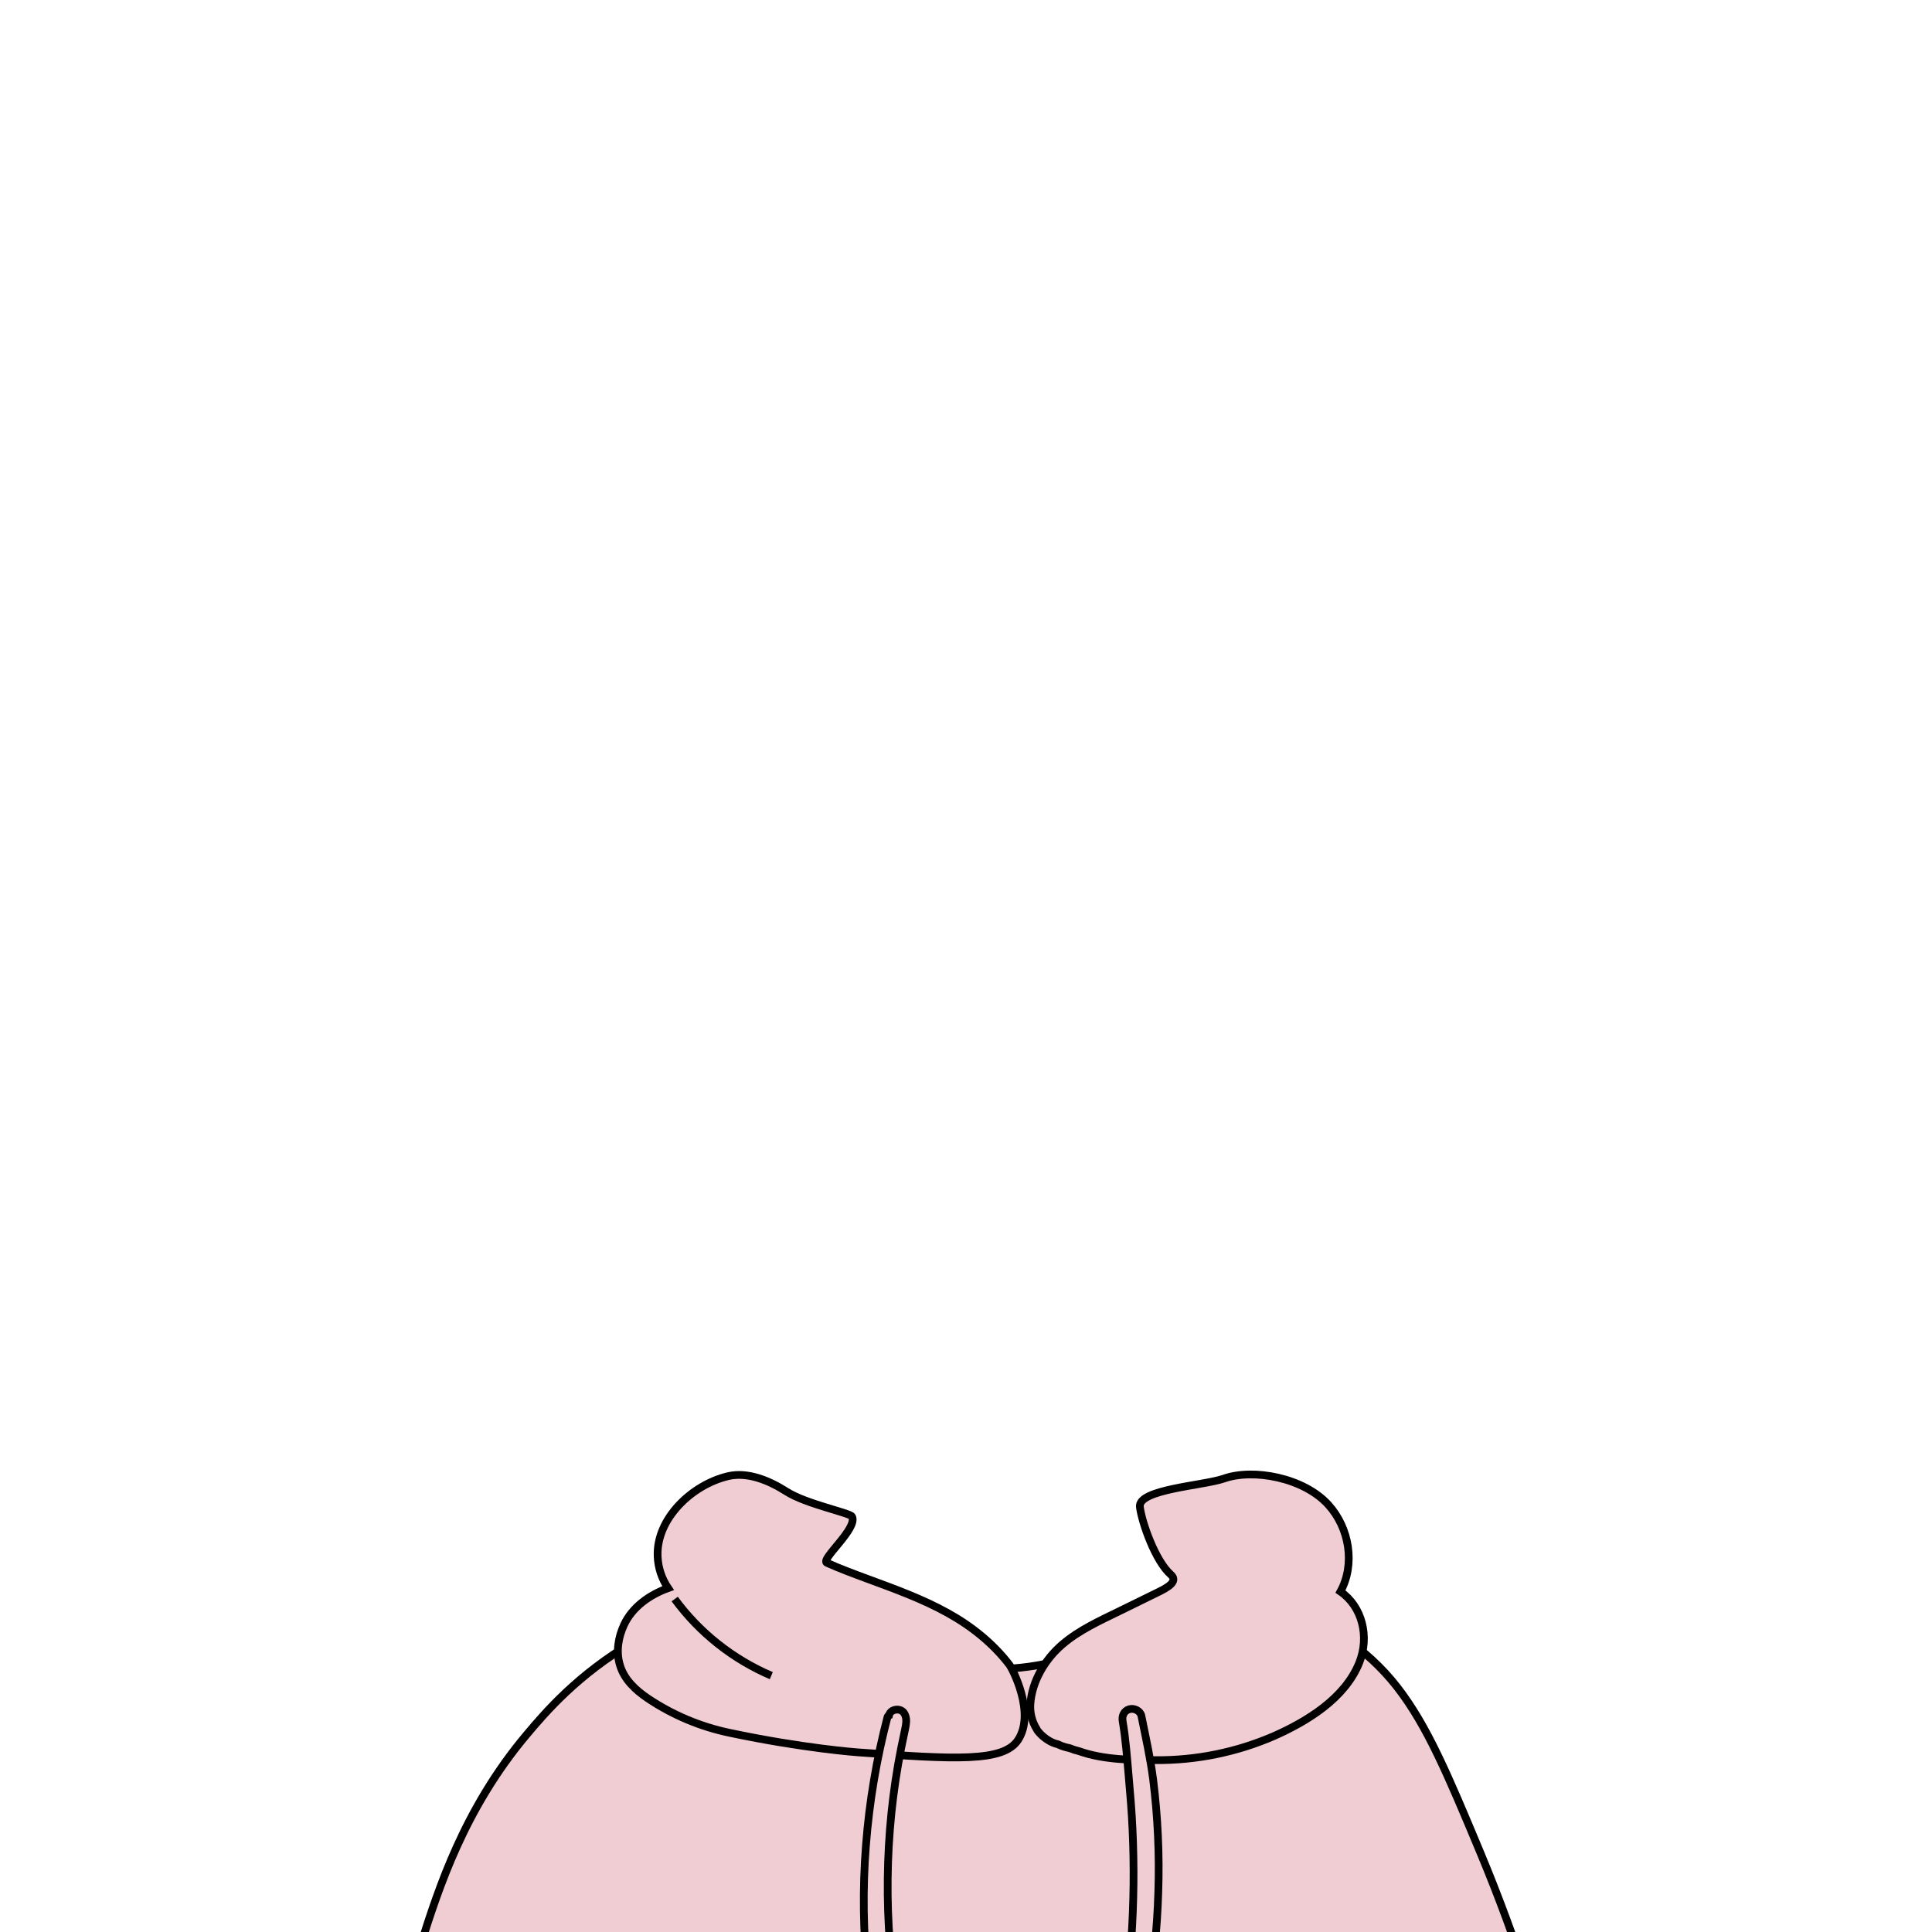
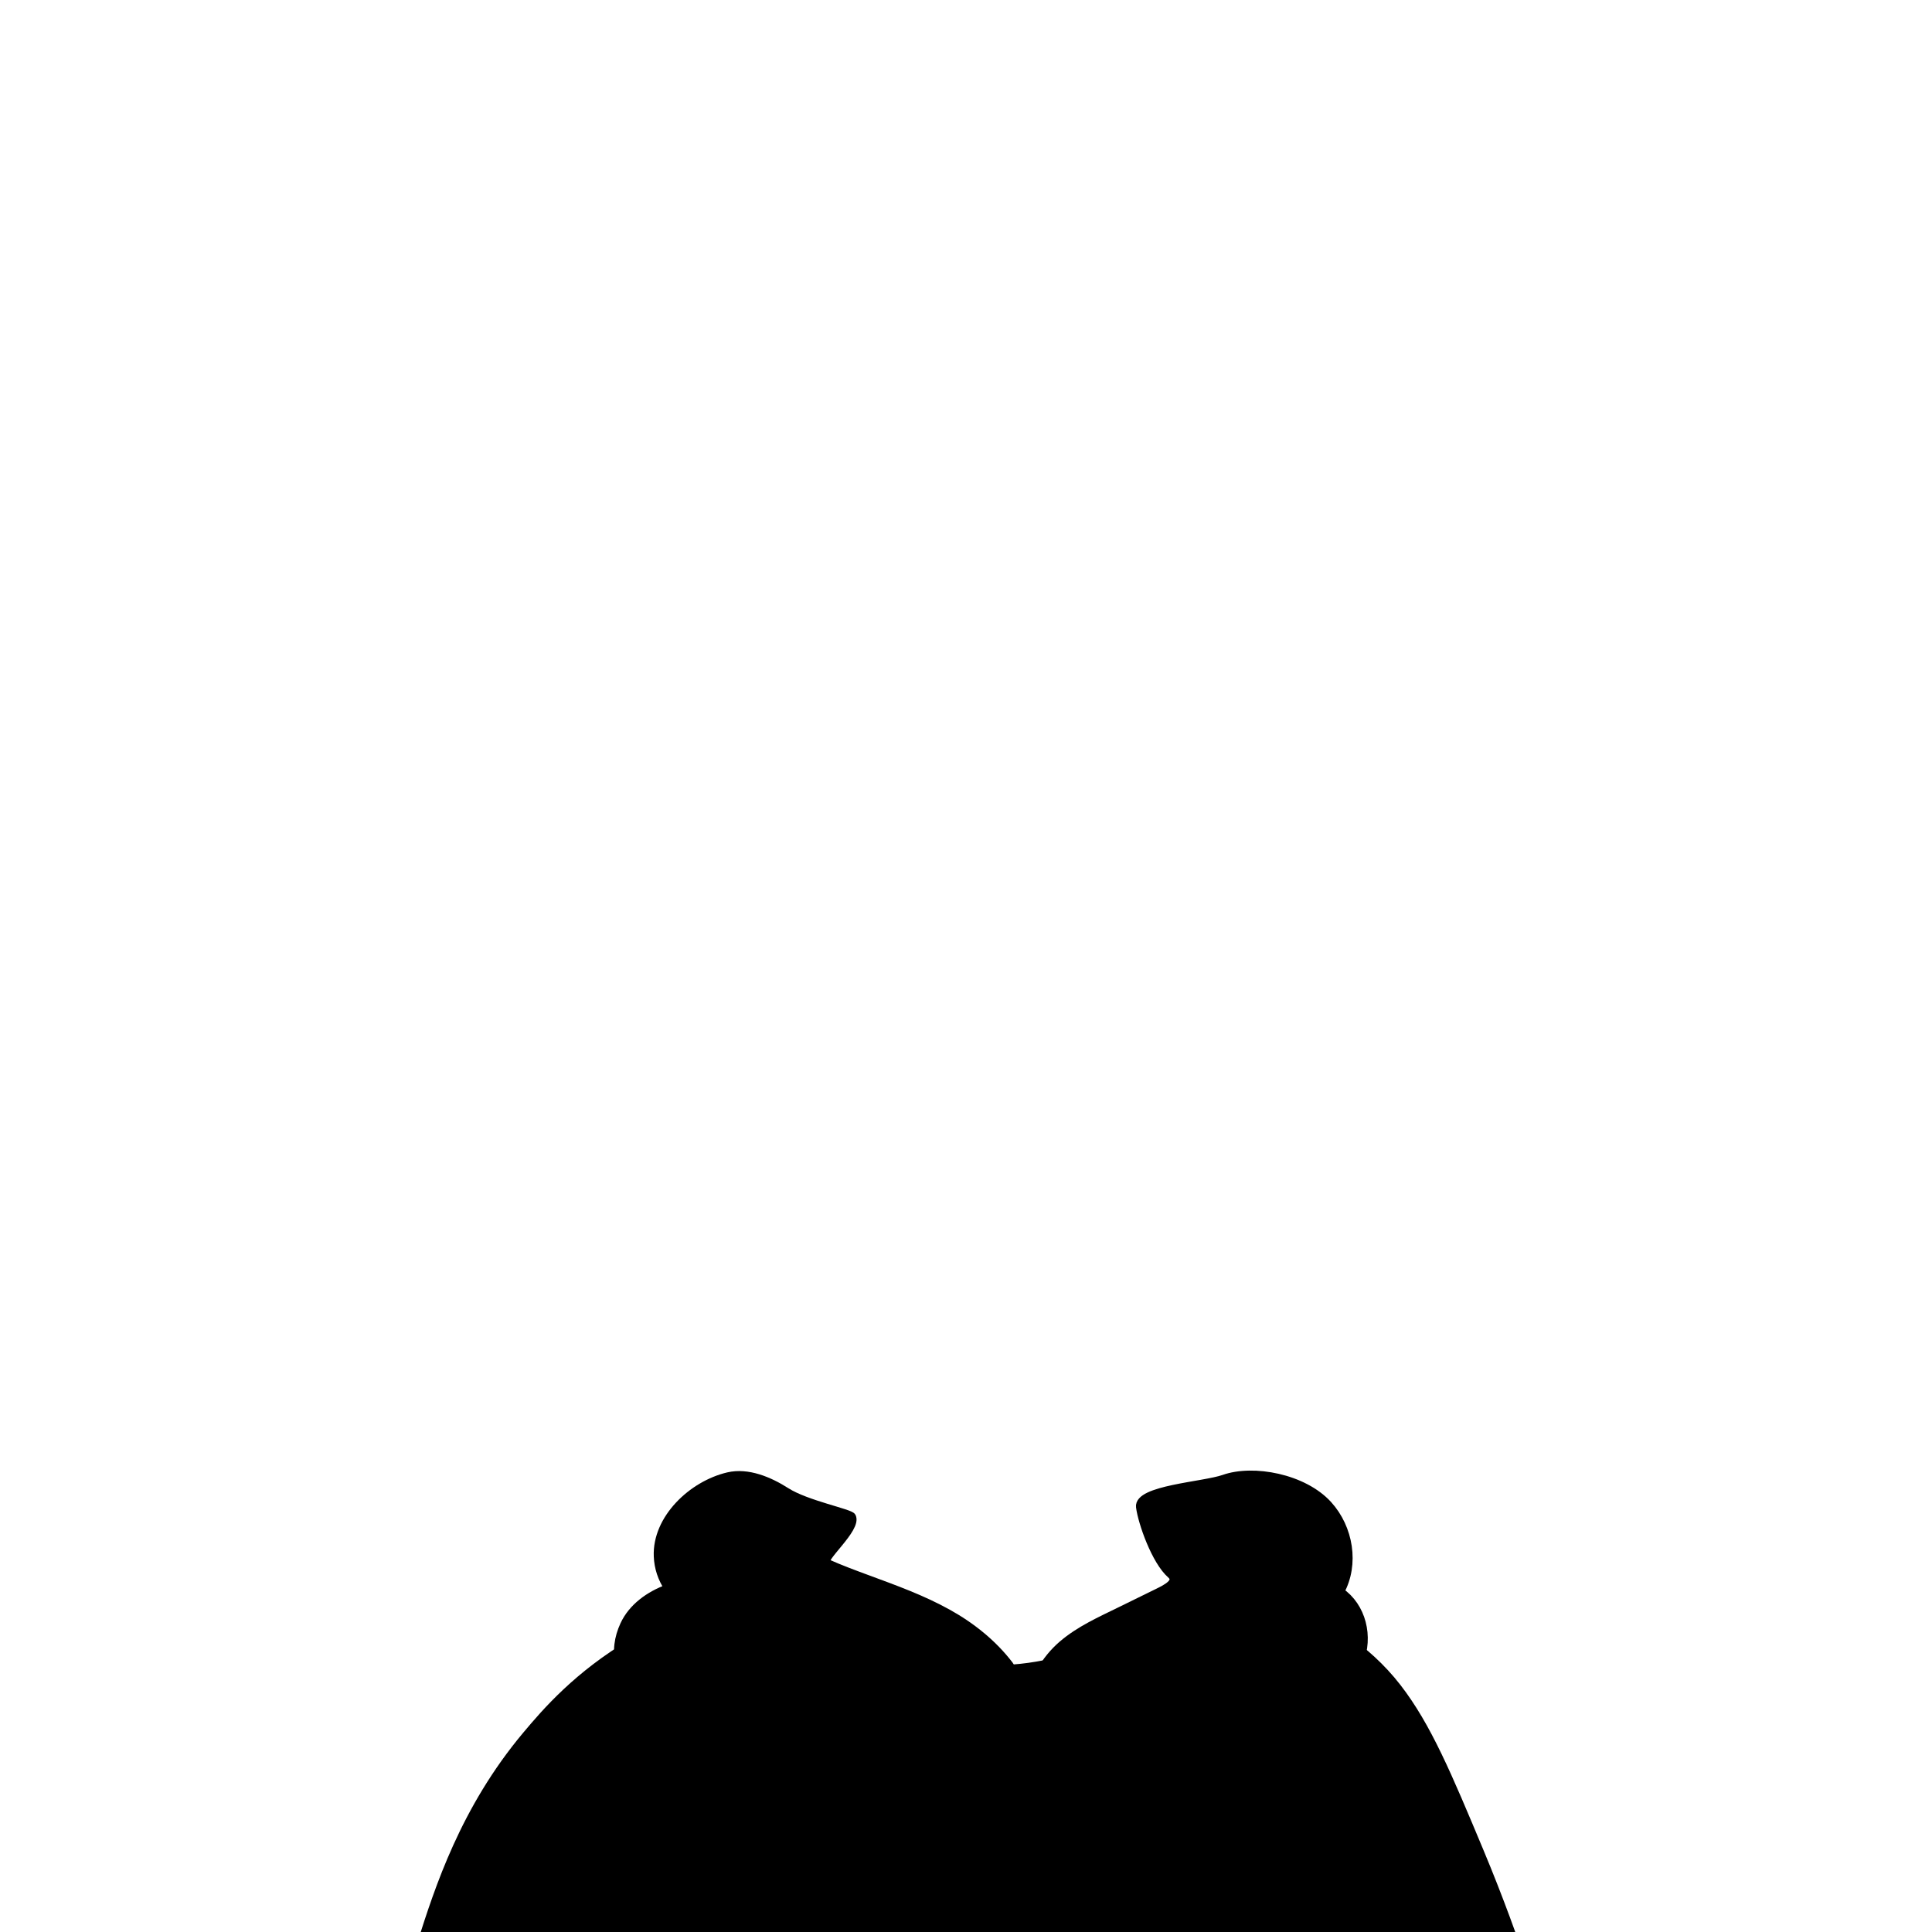
<svg xmlns="http://www.w3.org/2000/svg" id="图层_2" data-name="图层 2" viewBox="0 0 1000 1000">
  <defs>
    <style>
      .cls-1 {
-         fill: #f0cdd2;
+         fill: {{color[0]}};
        stroke: #000;
        stroke-miterlimit: 10;
        stroke-width: 4px;
      }
    </style>
  </defs>
  <path class="cls-1" d="M766.06,958.53c-16.56-39.62-27.18-65-42.74-85.12-16.91-21.83-37.62-32-43.77-35.35A174.06,174.06,0,0,0,617.26,818c-11.36,11.87-38.69,36.9-80.43,44-23.3,4-41.92.78-51.83-1-39-7-66.49-26.2-80.78-38a215.57,215.57,0,0,0-76.39,26.84c-28.89,17-45.42,36.31-55.43,48.23-32.27,38.45-45.41,79.6-54.32,107.49-1.82,5.71-3.19,10.45-4.08,13.62a469.23,469.23,0,0,0,55.87,32.19c22,10.7,80.28,36.79,203.36,42.29,106.68,4.77,180.5,7,267.77-42.29a417.72,417.72,0,0,0,48-31.72C784,1004.73,776.43,983.35,766.06,958.53Z" />
  <path class="cls-1" d="M522.39,861.59C514,850.67,503,841.8,490.77,835c-13.22-7.38-27.53-12.53-41.75-17.78-7.07-2.61-14.15-5.23-21-8.3-3.67-1.64,16.09-17.75,13-23.92-1-2-23.67-6.39-34-13-8.86-5.67-20-10.32-30.15-7.94-18.68,4.38-37.28,22-36.48,41.48A31.36,31.36,0,0,0,345.81,822c-9.76,3.56-18.59,9.86-22.85,19.08-3,6.5-4.18,13.84-2.08,20.79,2.26,7.51,8,12.84,14.47,17.24a120,120,0,0,0,42.09,17.75C415.89,905,443.88,907,443.88,907c50.22,3.65,75.49,5.23,83.1-6.45C536.05,886.61,524,863.63,522.39,861.59Z" />
  <path class="cls-1" d="M349.22,827.66a121.33,121.33,0,0,0,50,39.66" />
  <path class="cls-1" d="M469,889.75c-.21-1.81-1-3.78-2.81-4.52a5.05,5.05,0,0,0-4.49.41,3.42,3.42,0,0,0-1.55,2.24,1.28,1.28,0,0,0-.8.91,377.15,377.15,0,0,0-11.13,66.32,366.76,366.76,0,0,0,.92,67.58c.5,4.61.76,9.81,3.85,13.55,2.42,2.93,7.15,4.67,10.5,2.22,1-.76.75-1.49.58-2.65-.22-1.45-.43-2.9-.64-4.34q-.63-4.31-1.16-8.62-1-8.33-1.66-16.7a377.06,377.06,0,0,1,.79-67.78q1.72-16.79,5-33.36c.55-2.79,1.12-5.57,1.73-8.34C468.58,894.42,469.24,892.08,469,889.75Z" />
  <path class="cls-1" d="M693.82,823.8c7.73-14.17,4.68-32.9-6.33-45-12.75-14-38.83-18.86-54-13.49C623,769,588.85,770.78,590,780c1,8,8,28,16,35,4.12,3.61-1.93,6.86-6.79,9.22-6.43,3.12-12.84,6.3-19.25,9.44-10.48,5.15-21.24,9.89-30.23,17.62-8.8,7.58-15.68,19-16.42,30.91A21.65,21.65,0,0,0,536.59,895a5.41,5.41,0,0,0,.81,1.26A21.2,21.2,0,0,0,543,901a15.89,15.89,0,0,0,4.52,1.83,23.93,23.93,0,0,0,6.11,2,31,31,0,0,0,4.95,1.59c12.58,4.5,27.91,4.62,39.61,4.63a151.2,151.2,0,0,0,61.37-12.54c17-7.55,36.62-19.46,44-37.93C709,847,705,831.5,693.82,823.8Z" />
  <path class="cls-1" d="M596.87,921.08C595.44,910,593,899.14,590.8,888.2c-.53-2.68-3.71-4.21-6.2-3.53-2.84.78-4,3.51-3.52,6.21,1.57,9.19,2.25,18.48,3.06,27.77.83,9.44,1.64,18.88,2.06,28.36a499.72,499.72,0,0,1-.62,56.88c-.36,5.22-.84,10.42-1.36,15.63-.27,2.76-.58,5.52-.9,8.27-.35,2.9-.82,5.76-.06,8.62,1.14,4.31,6.92,4.77,9.19,1.2,2.57-4,2.67-9.89,3.33-14.55q1.05-7.37,1.82-14.77,1.5-14.41,1.93-28.9A370.13,370.13,0,0,0,596.87,921.08Z" />
</svg>
